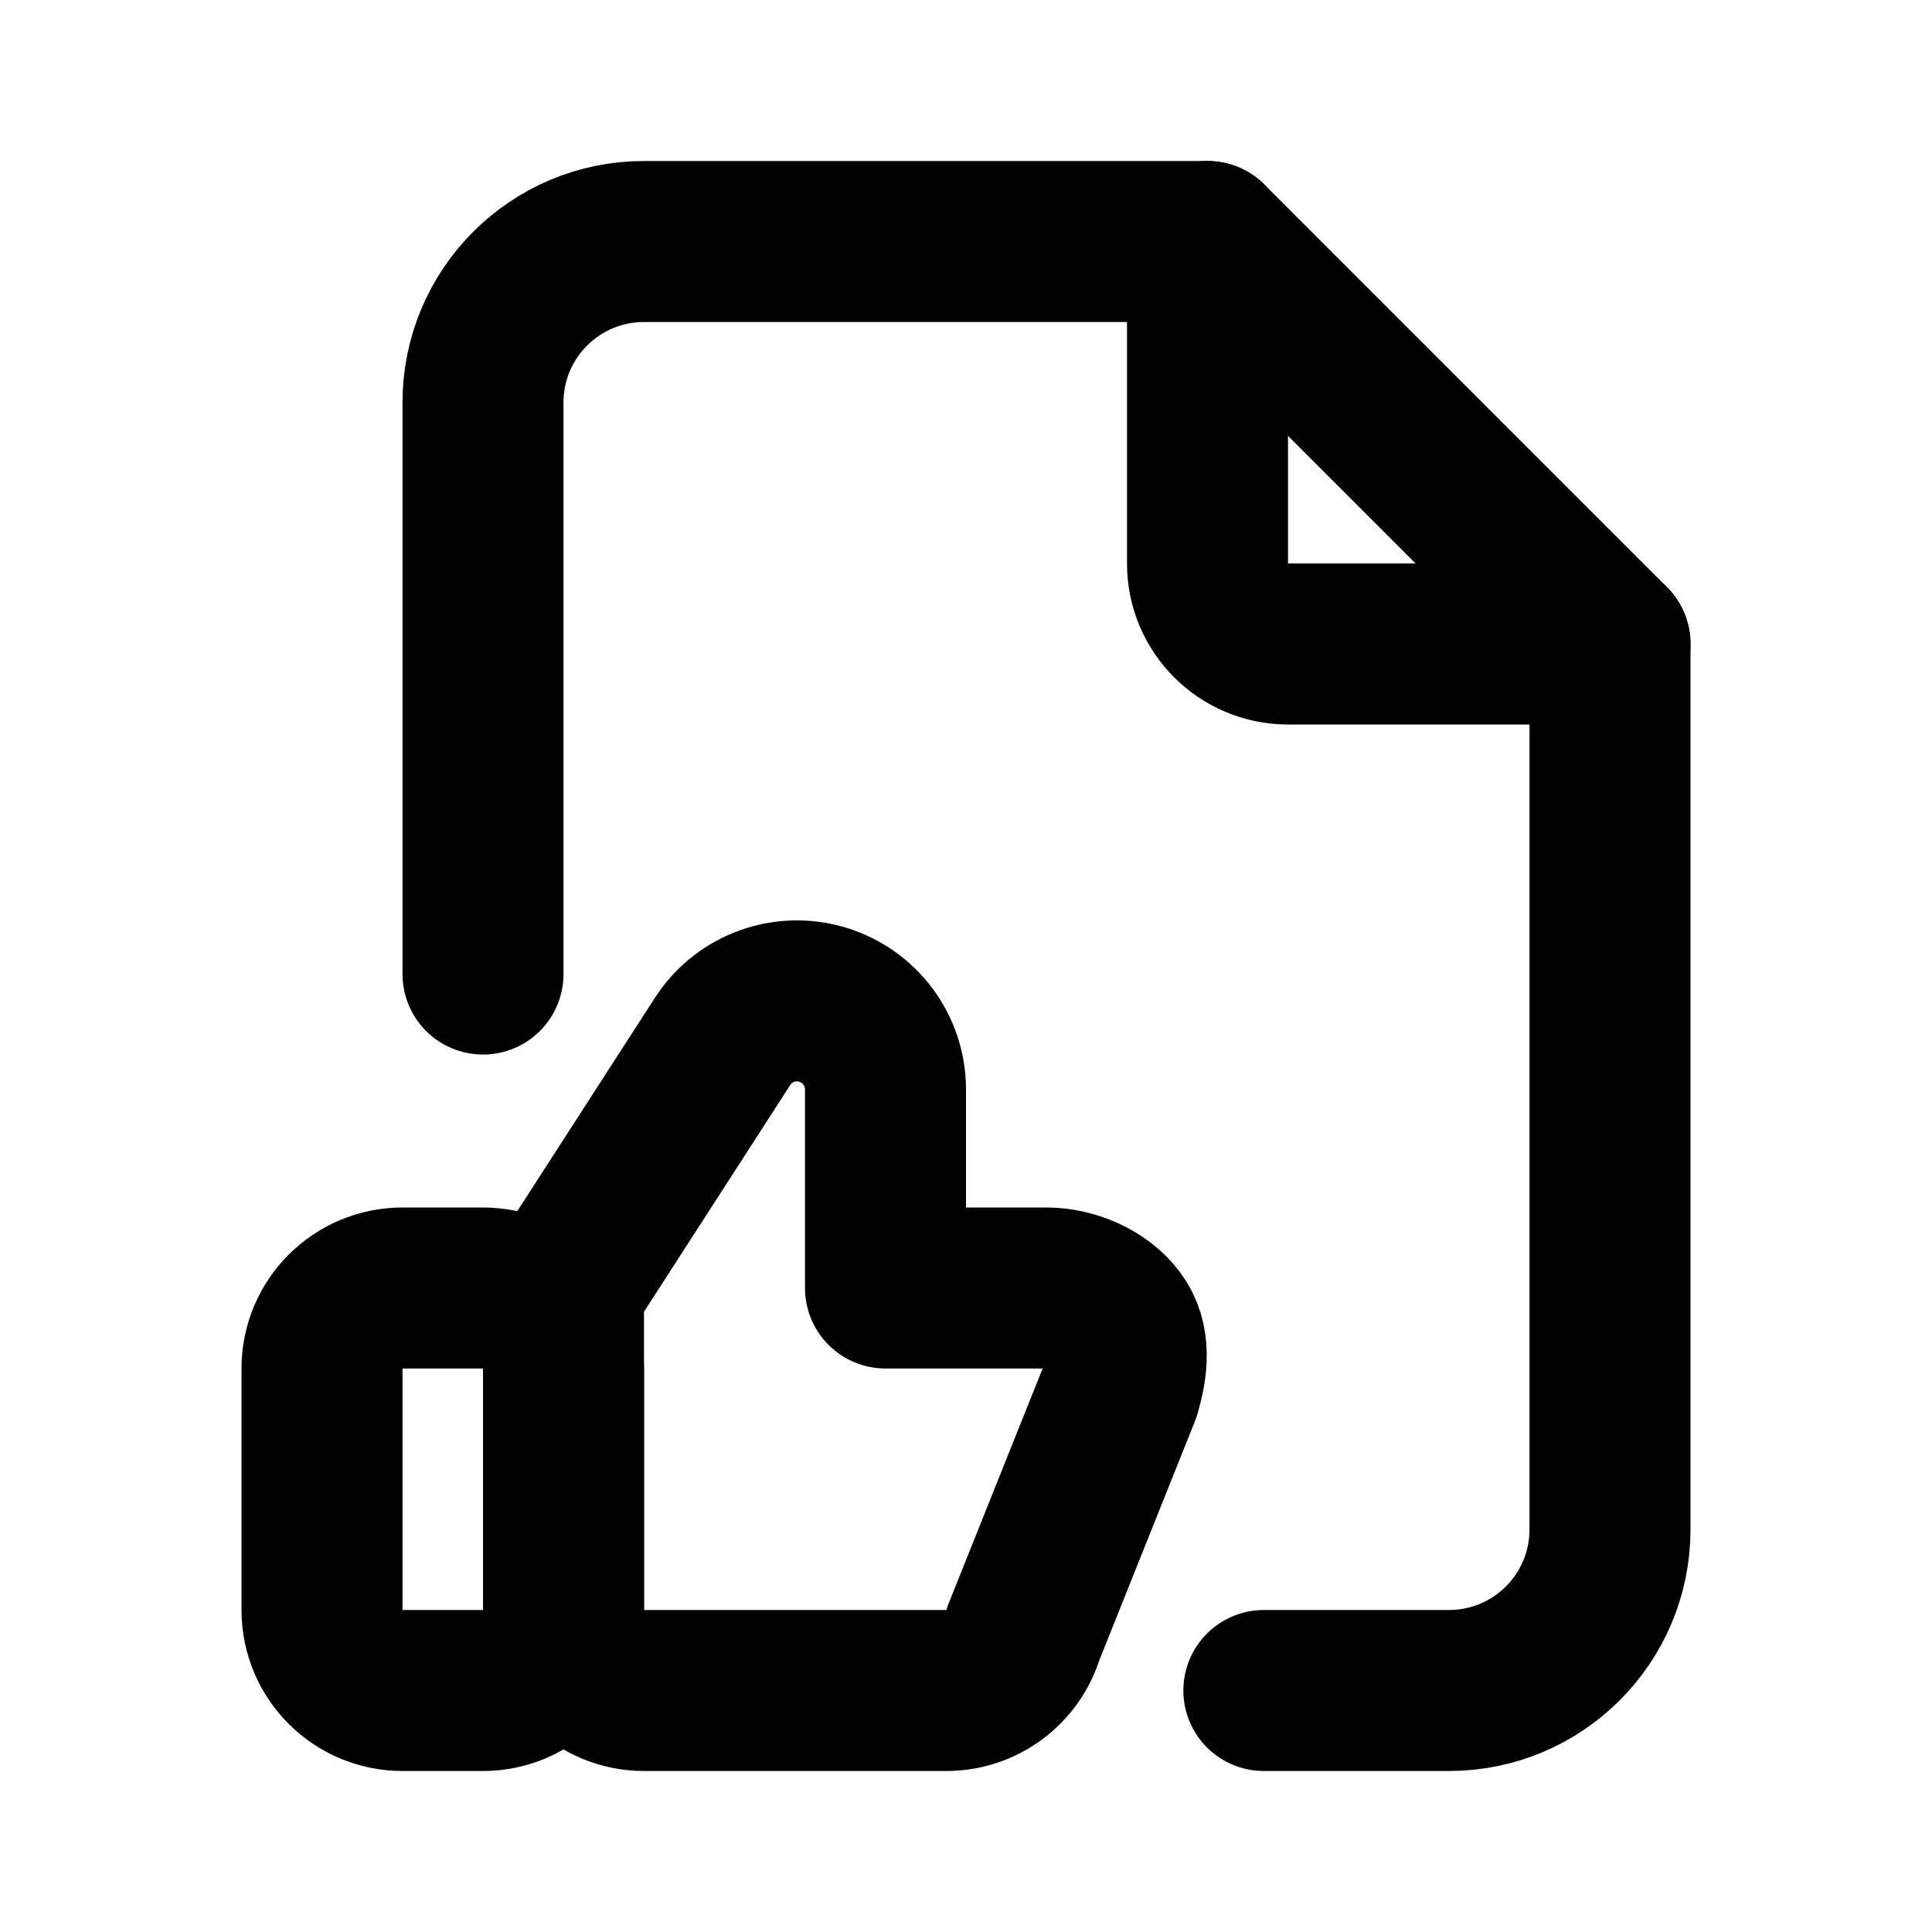
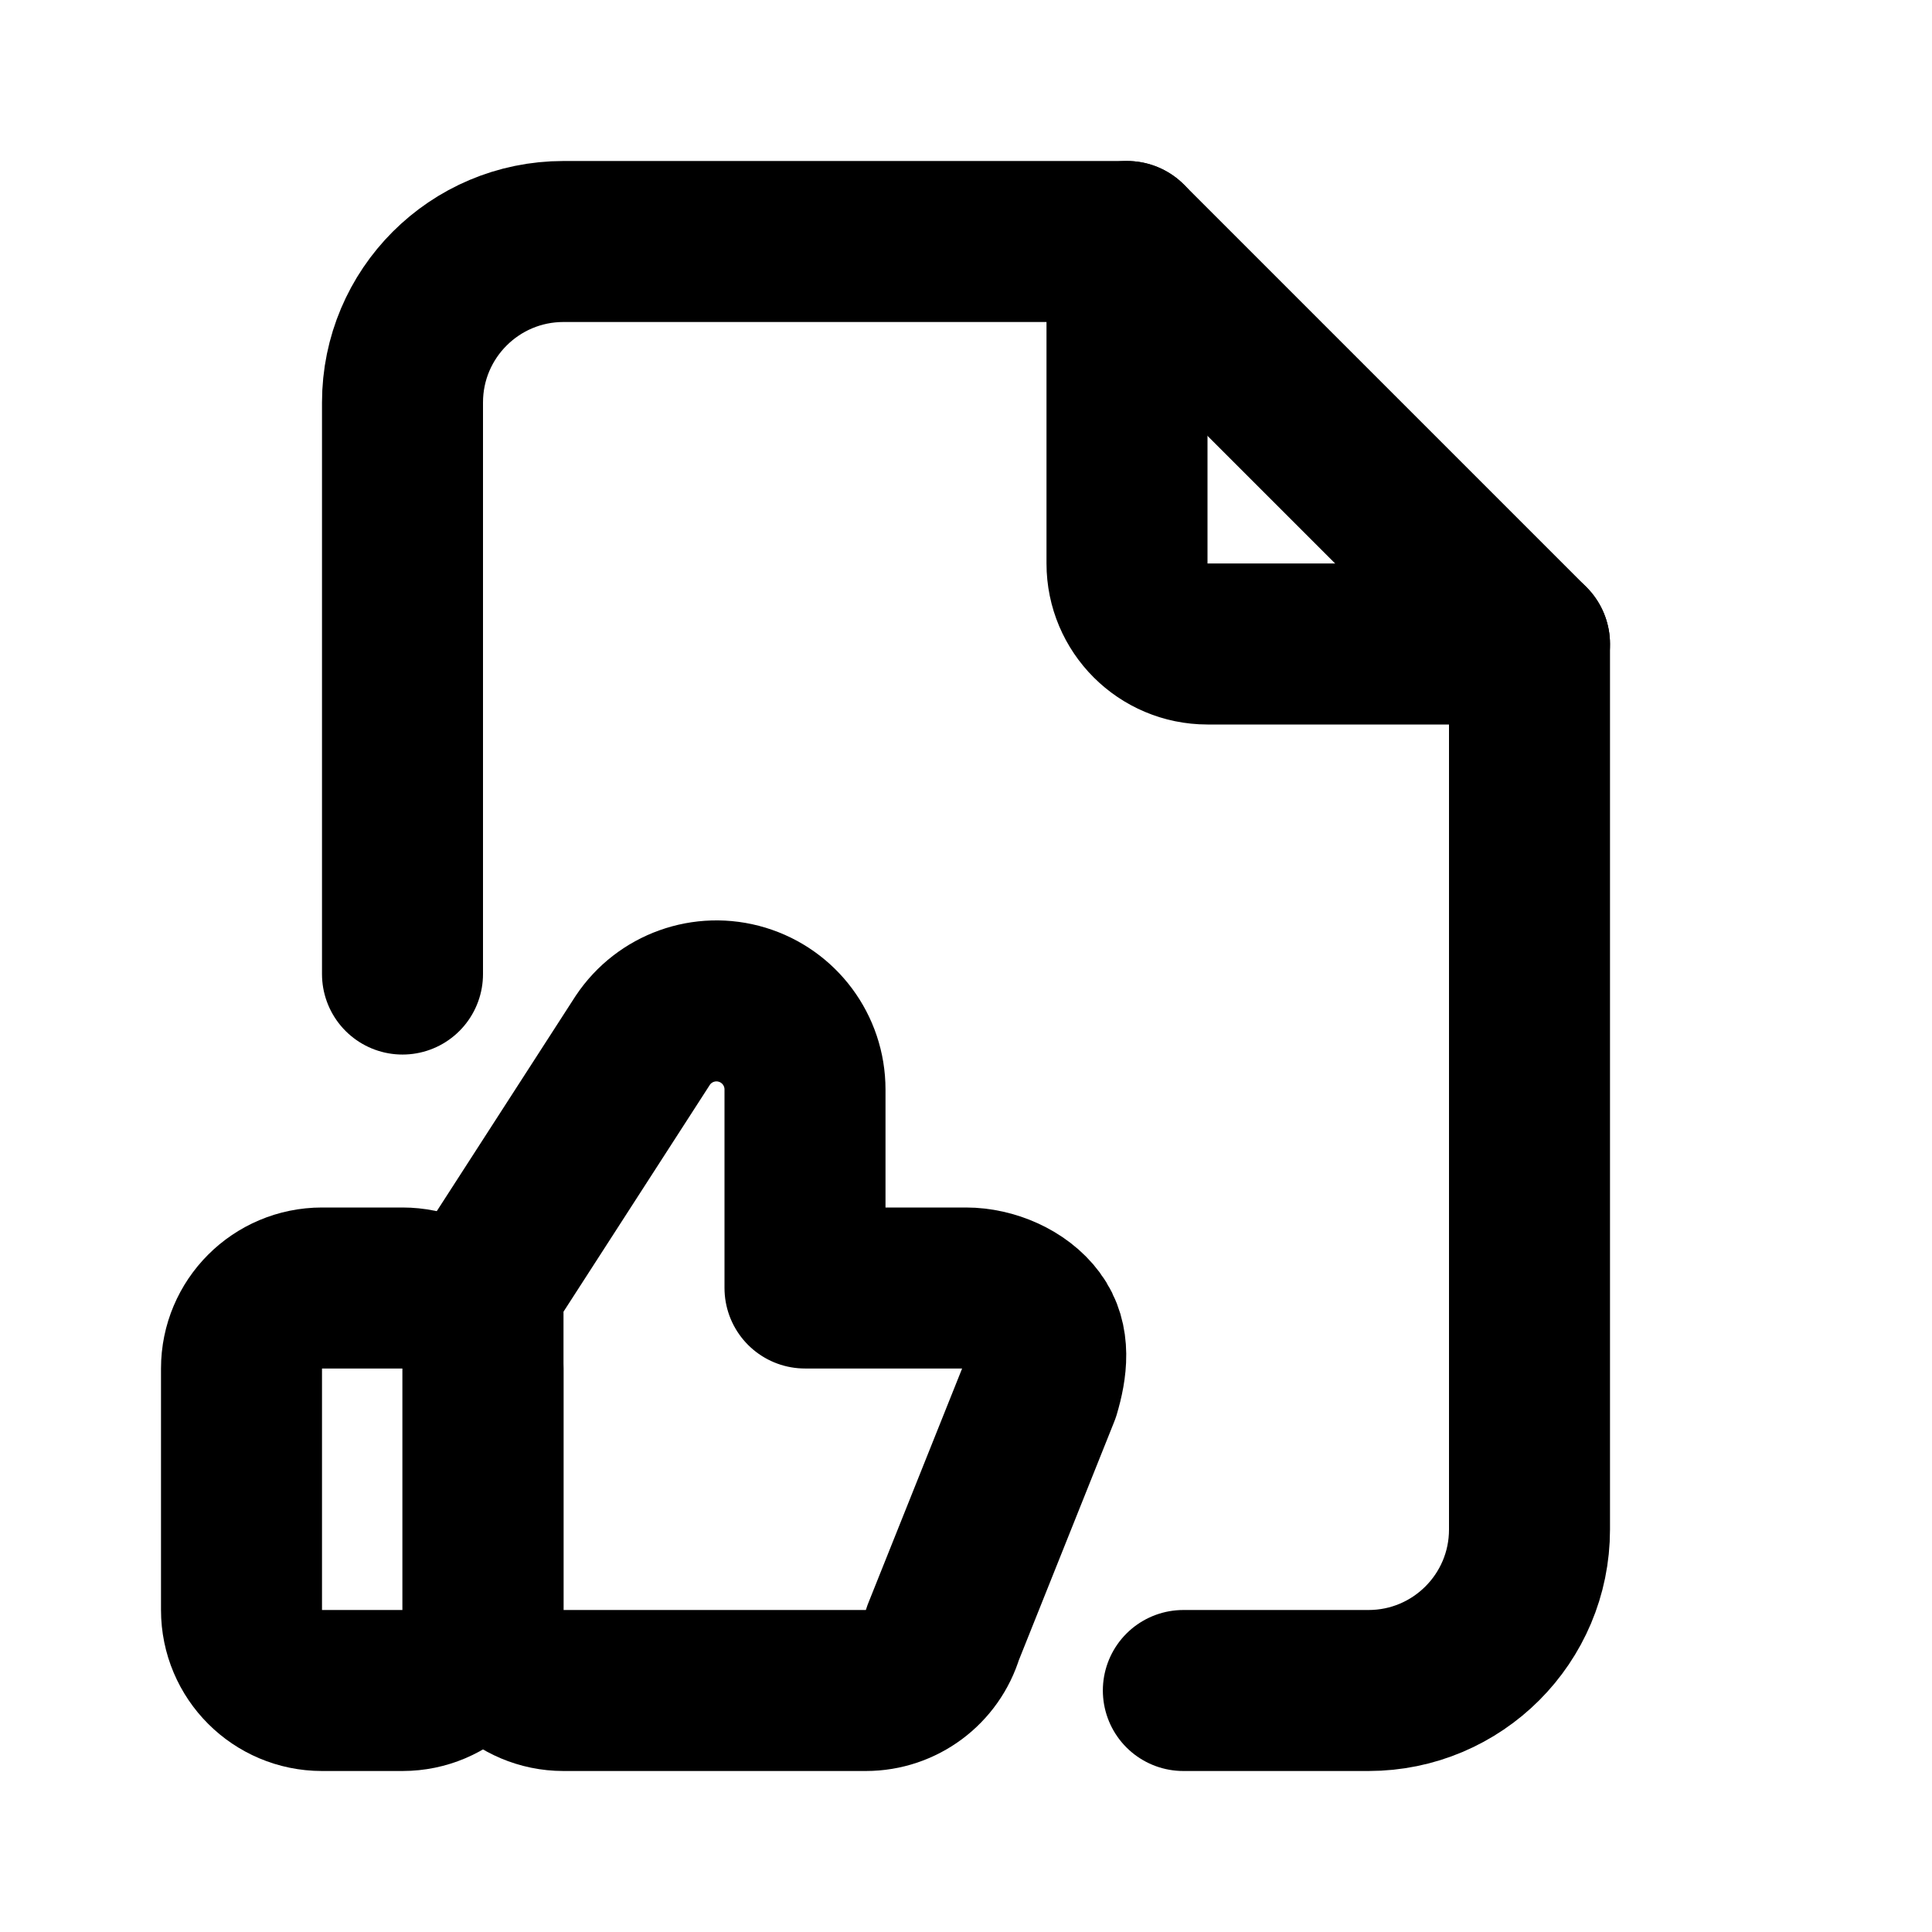
<svg xmlns="http://www.w3.org/2000/svg" class="icon icon-tabler icon-tabler-file-like" width="24" height="24" viewBox="0 0 24 24" stroke-width="2" stroke="currentColor" fill="none" stroke-linecap="round" stroke-linejoin="round">
  <path stroke="none" d="M0 0h24v24H0z" fill="none" />
-   <rect x="4" y="16" width="3" height="5" rx="1" />
-   <path d="M7 20a1 1 0 0 0 1 1h3.756a1 1 0 0 0 .958 -.713l1.2 -3c.09 -.303 .133 -.63 -.056 -.884c-.188 -.254 -.542 -.403 -.858 -.403h-2v-2.467a1.1 1.1 0 0 0 -2.015 -.61l-1.985 3.077v4z" />
-   <path d="M15 3v4a1 1 0 0 0 1 1h4" />
-   <path d="M6 12.1v-7.1a2 2 0 0 1 2 -2h7l5 5v11a2 2 0 0 1 -2 2h-2.3" />
+   <rect x="3" y="16" width="3" height="5" rx="1" />
+   <path d="M6 20a1 1 0 0 0 1 1h3.756a1 1 0 0 0 .958 -.713l1.2 -3c.09 -.303 .133 -.63 -.056 -.884c-.188 -.254 -.542 -.403 -.858 -.403h-2v-2.467a1.1 1.1 0 0 0 -2.015 -.61l-1.985 3.077v4z" />
+   <path d="M14 3v4a1 1 0 0 0 1 1h4" />
+   <path d="M5 12.1v-7.1a2 2 0 0 1 2 -2h7l5 5v11a2 2 0 0 1 -2 2h-2.3" />
</svg>
